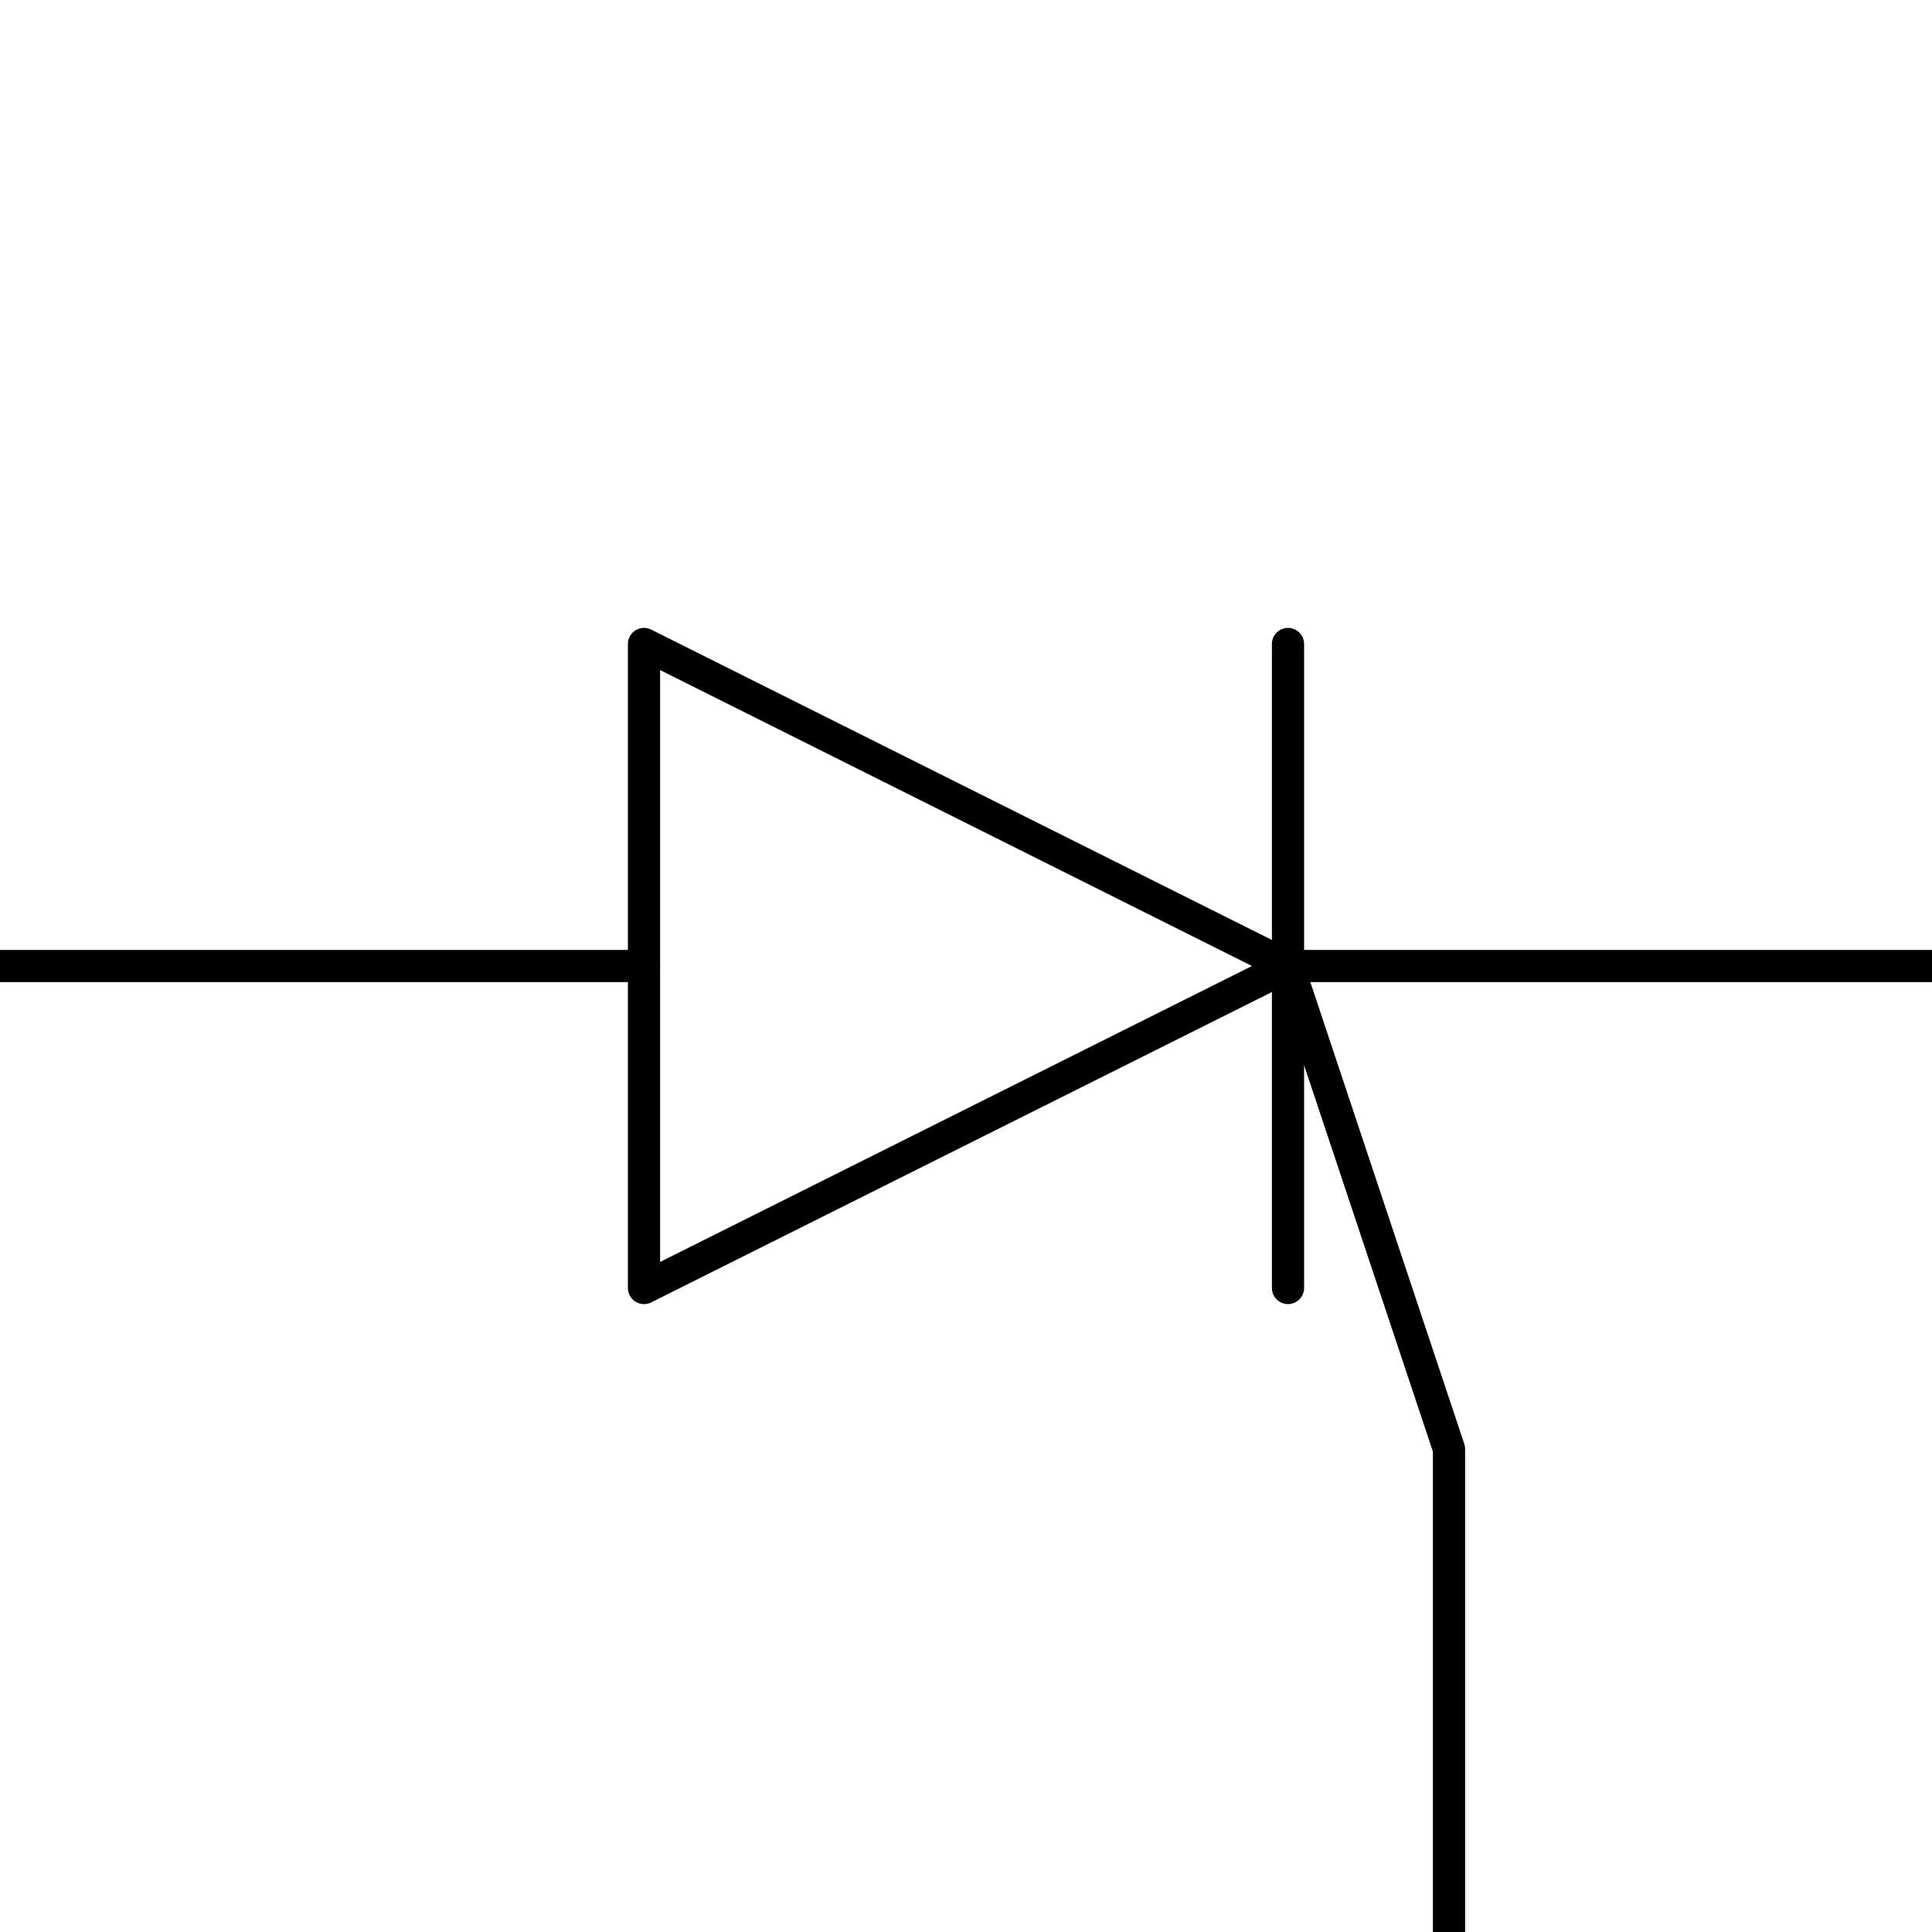
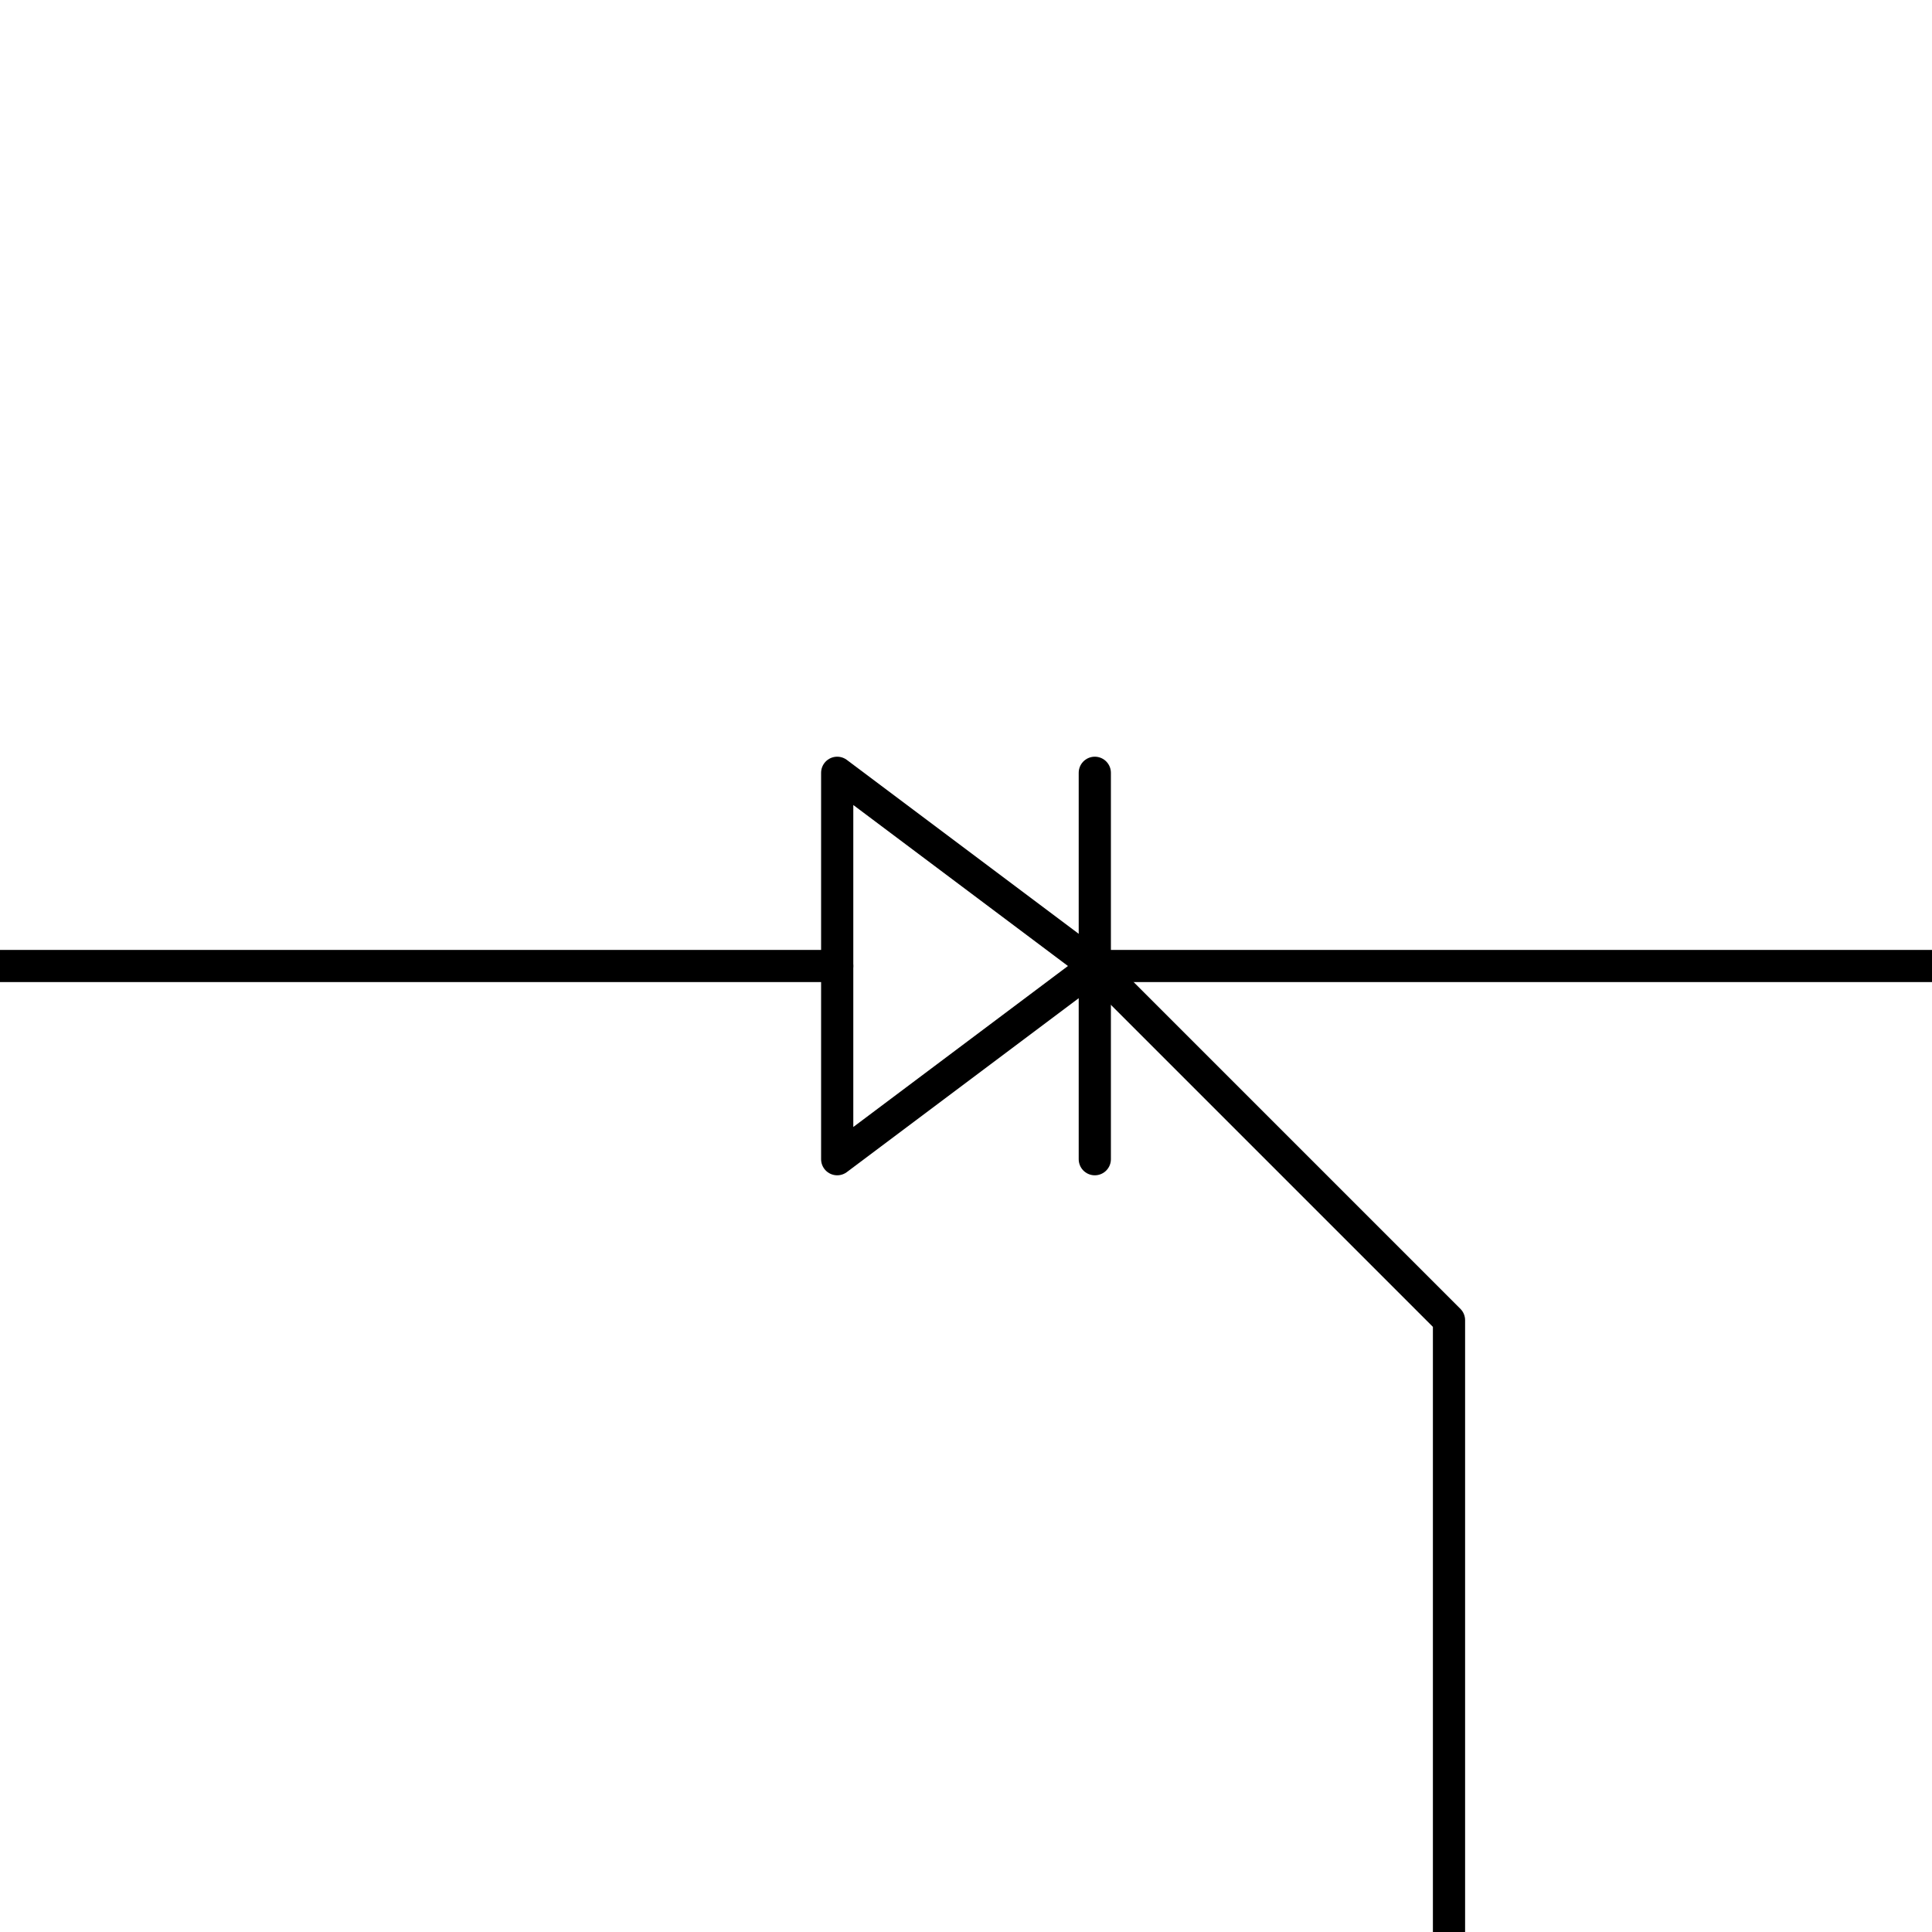
<svg xmlns="http://www.w3.org/2000/svg" width="120" height="120" viewBox="0 0 120 120">
  <g id="scr" fill="none" stroke="#000" stroke-width="2" stroke-linecap="round" stroke-linejoin="round">
-     <line id="lead-a" x1="0" y1="60" x2="40" y2="60" />
-     <line id="lead-k" x1="80" y1="60" x2="120" y2="60" />
-     <polygon id="body" points="40,40 40,80 80,60" />
-     <line id="bar" x1="80" y1="40" x2="80" y2="80" />
-     <polyline id="gate" points="80,60 90,90 90,120" />
+     <line id="lead-a" x1="0" y1="60" x2="52" y2="60" />
+     <line id="lead-k" x1="68" y1="60" x2="120" y2="60" />
+     <polygon id="body" points="52,48 52,72 68,60" />
+     <line id="bar" x1="68" y1="48" x2="68" y2="72" />
+     <polyline id="gate" points="68,60 90,82 90,120" />
  </g>
</svg>
